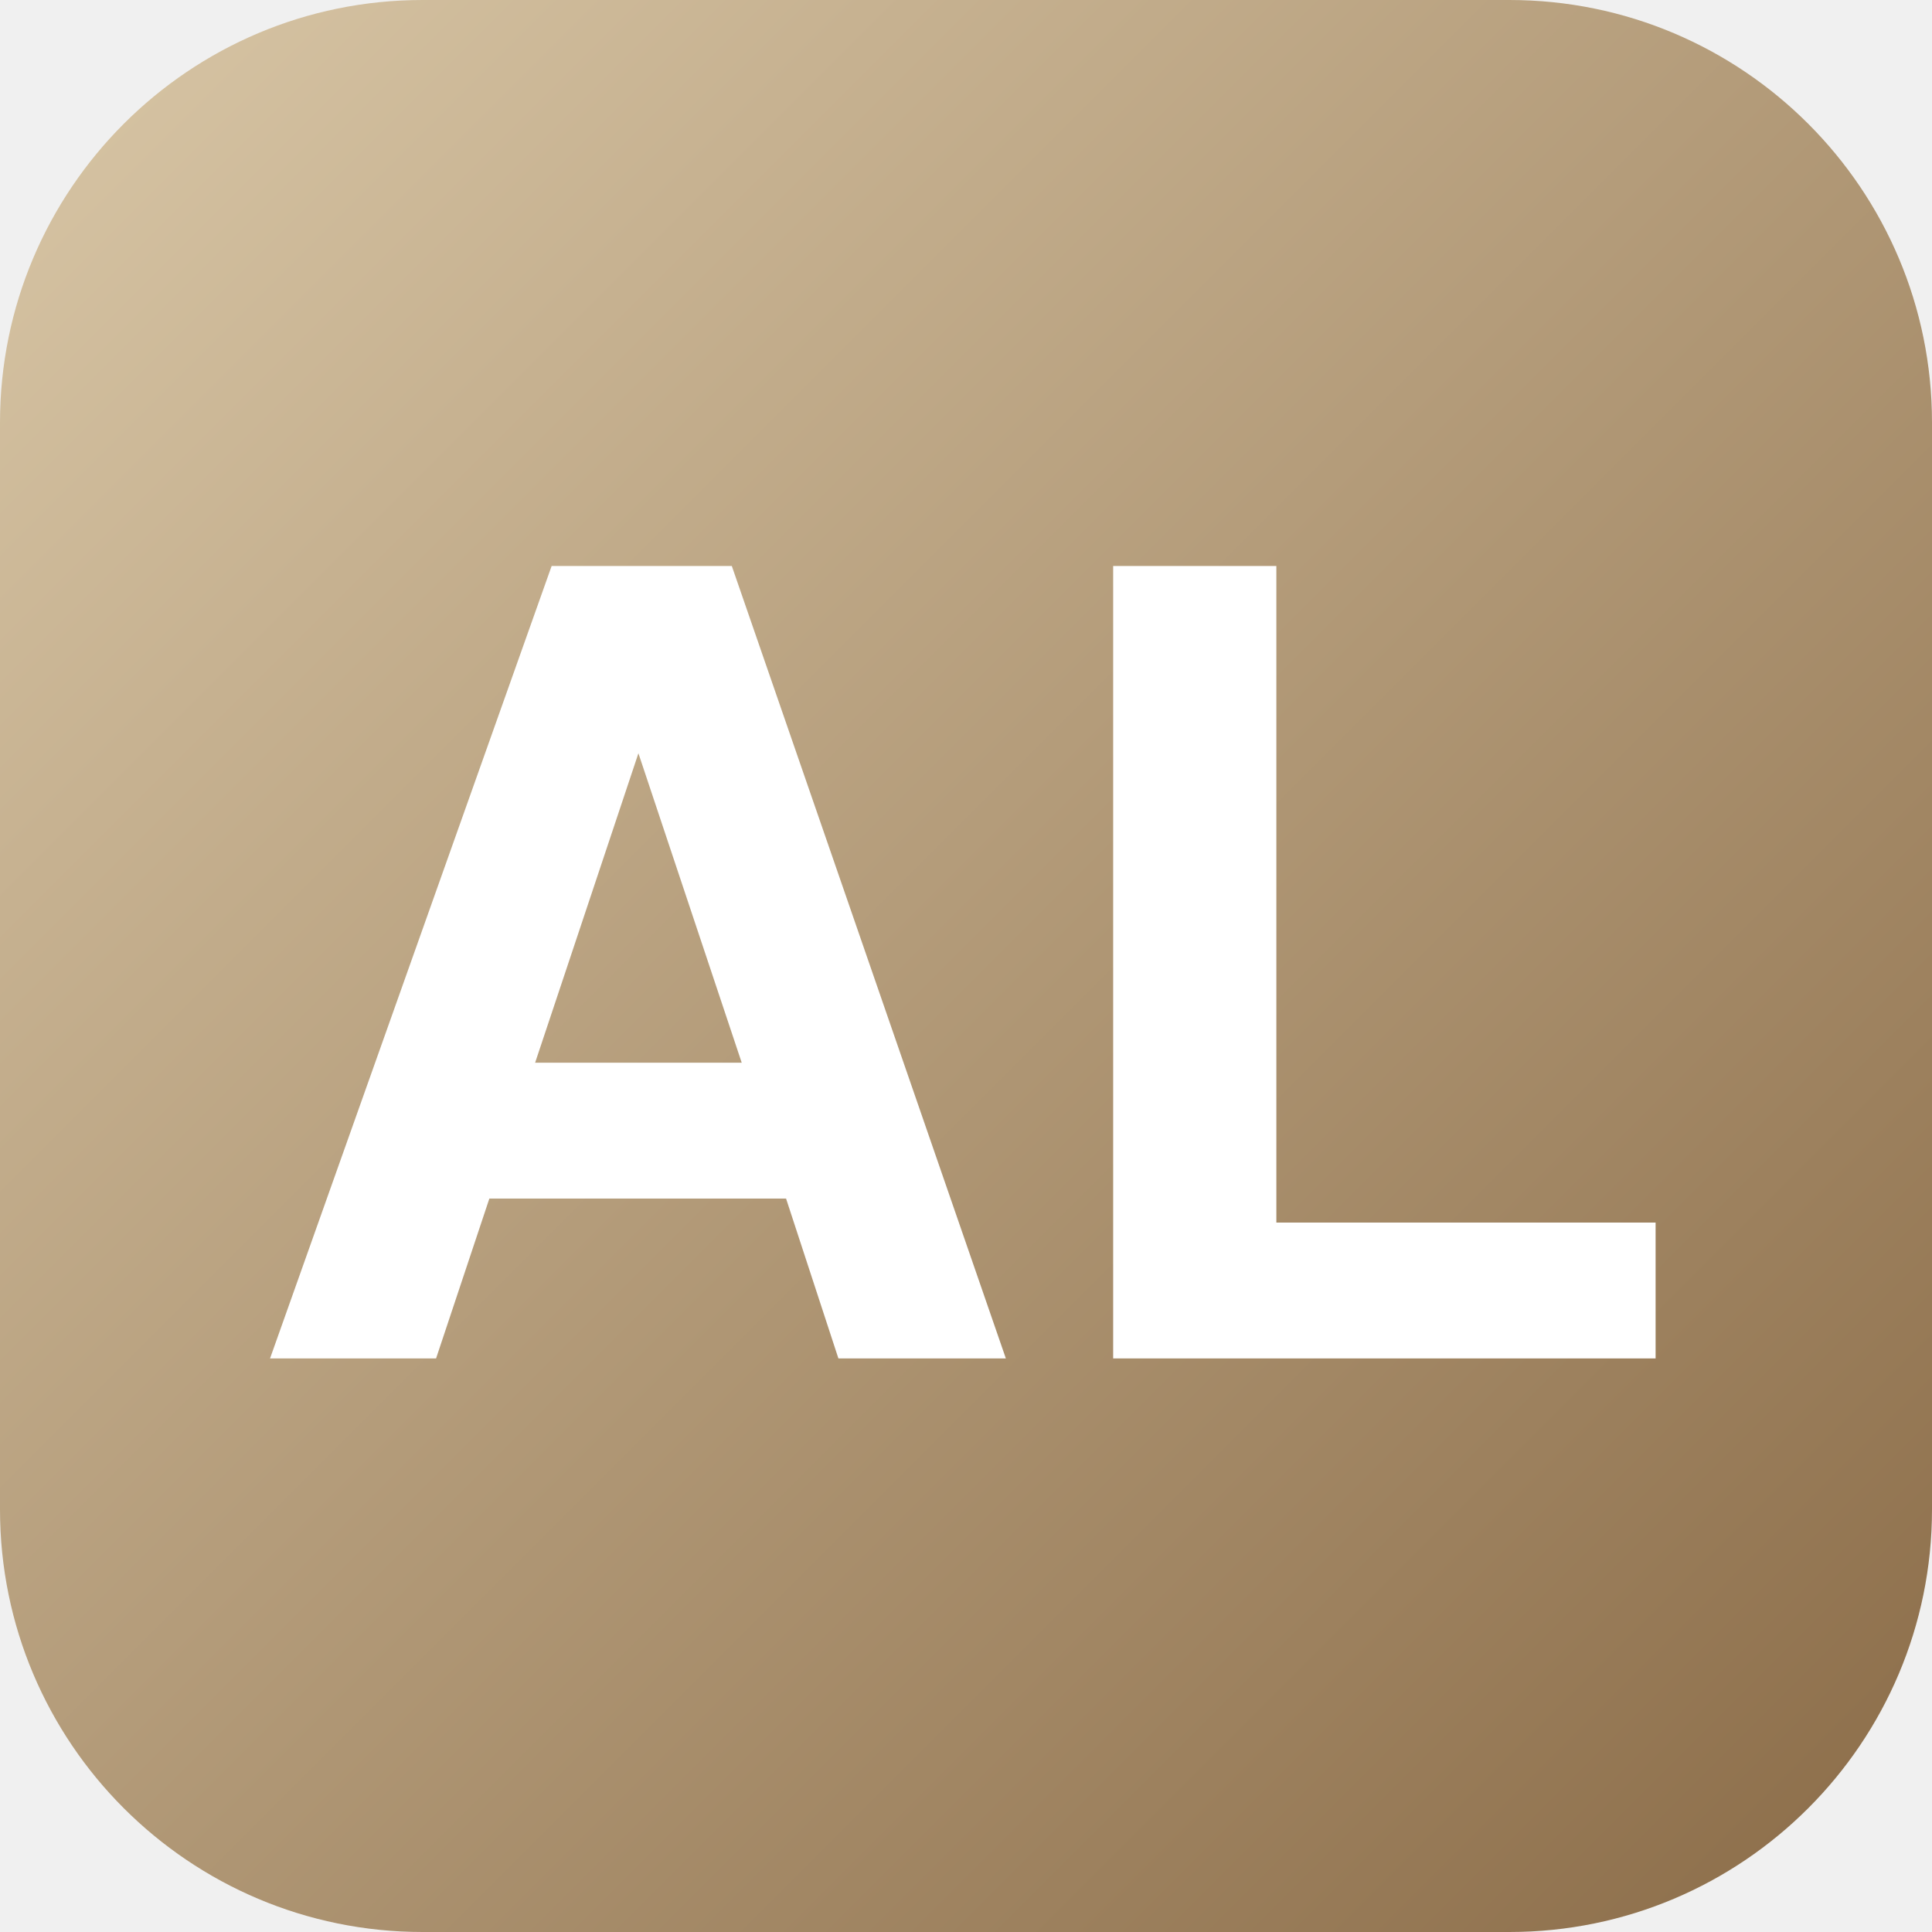
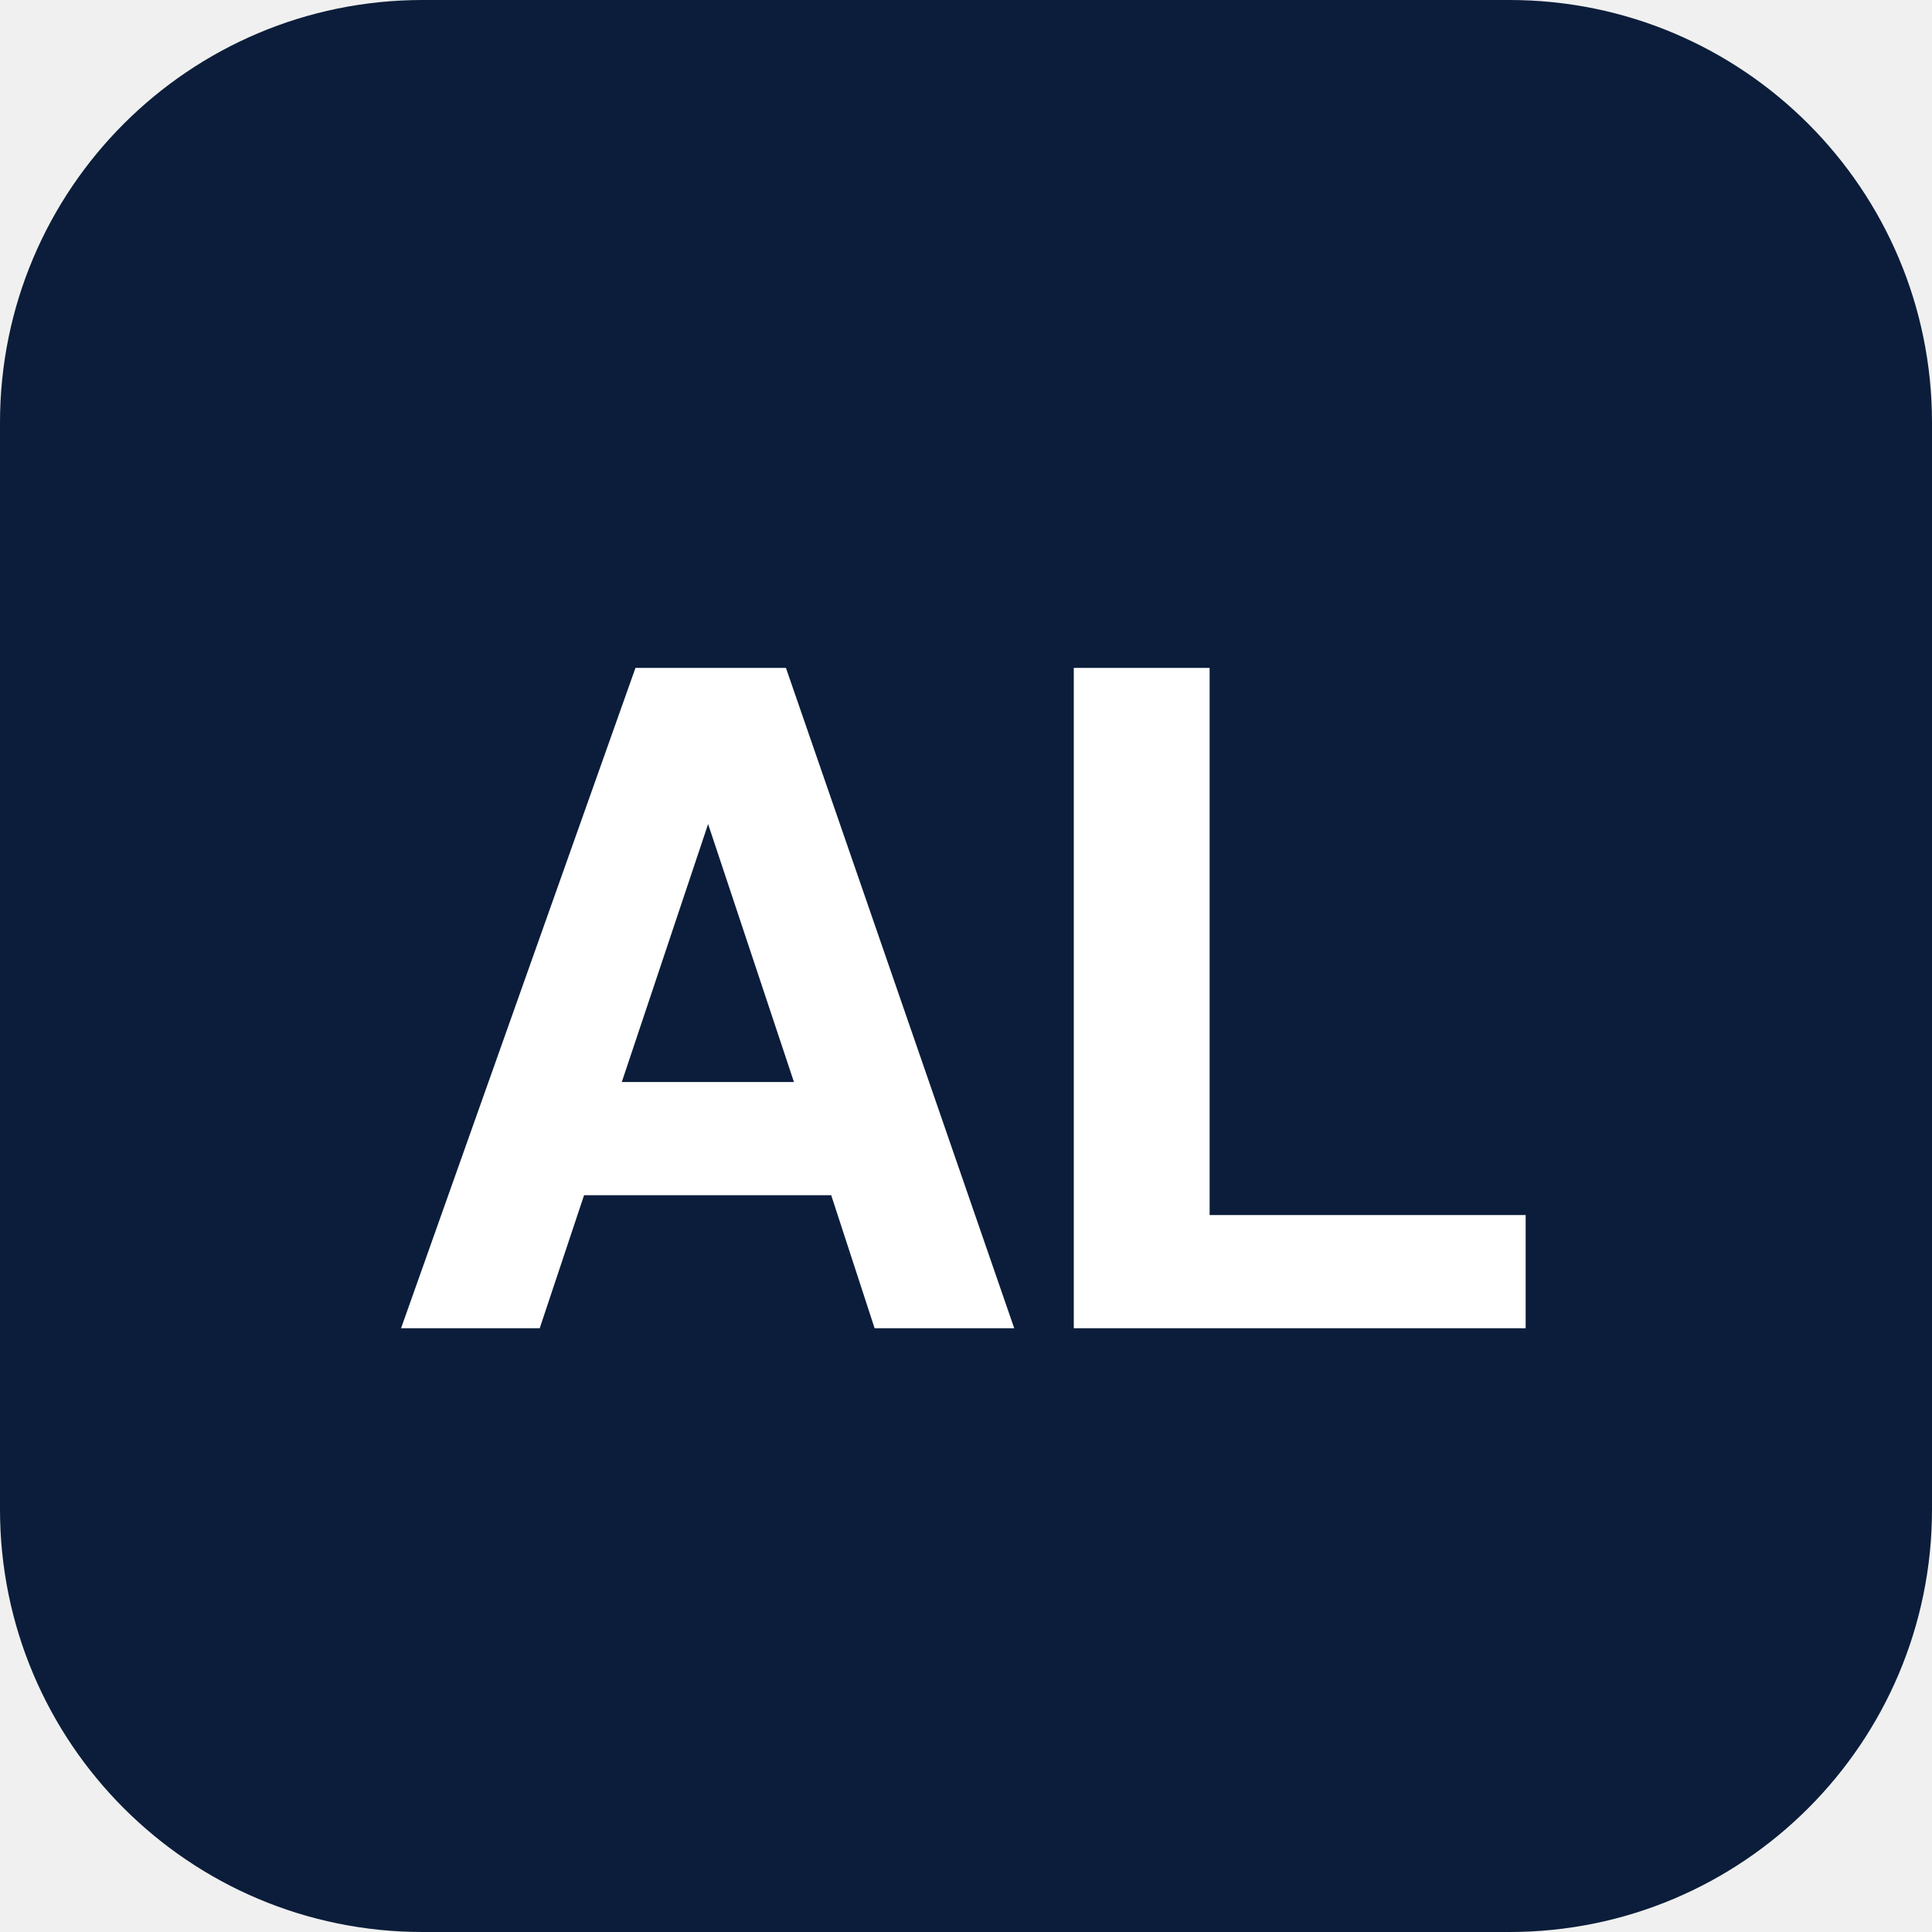
<svg xmlns="http://www.w3.org/2000/svg" viewBox="0 0 64 64">
-   <defs>
-     <linearGradient id="g" x1="0" y1="0" x2="1" y2="1">
-       <stop offset="0" stop-color="#d9c7a7" />
-       <stop offset="1" stop-color="#8a6b47" />
-     </linearGradient>
-   </defs>
-   <rect width="64" height="64" rx="14" fill="url(#g)" />
-   <text x="32" y="45" text-anchor="middle" font-family="-apple-system, BlinkMacSystemFont, 'Segoe UI', Helvetica, Arial, sans-serif" font-size="36" font-weight="700" fill="#fff">AL</text>
+   <rect width="64" height="64" rx="14" fill="#0b1d3a" />
+   <text x="32" y="44" text-anchor="middle" font-family="-apple-system, BlinkMacSystemFont, 'Segoe UI', Helvetica, Arial, sans-serif" font-size="30" font-weight="700" letter-spacing="-1" fill="#fff">AL</text>
</svg>
